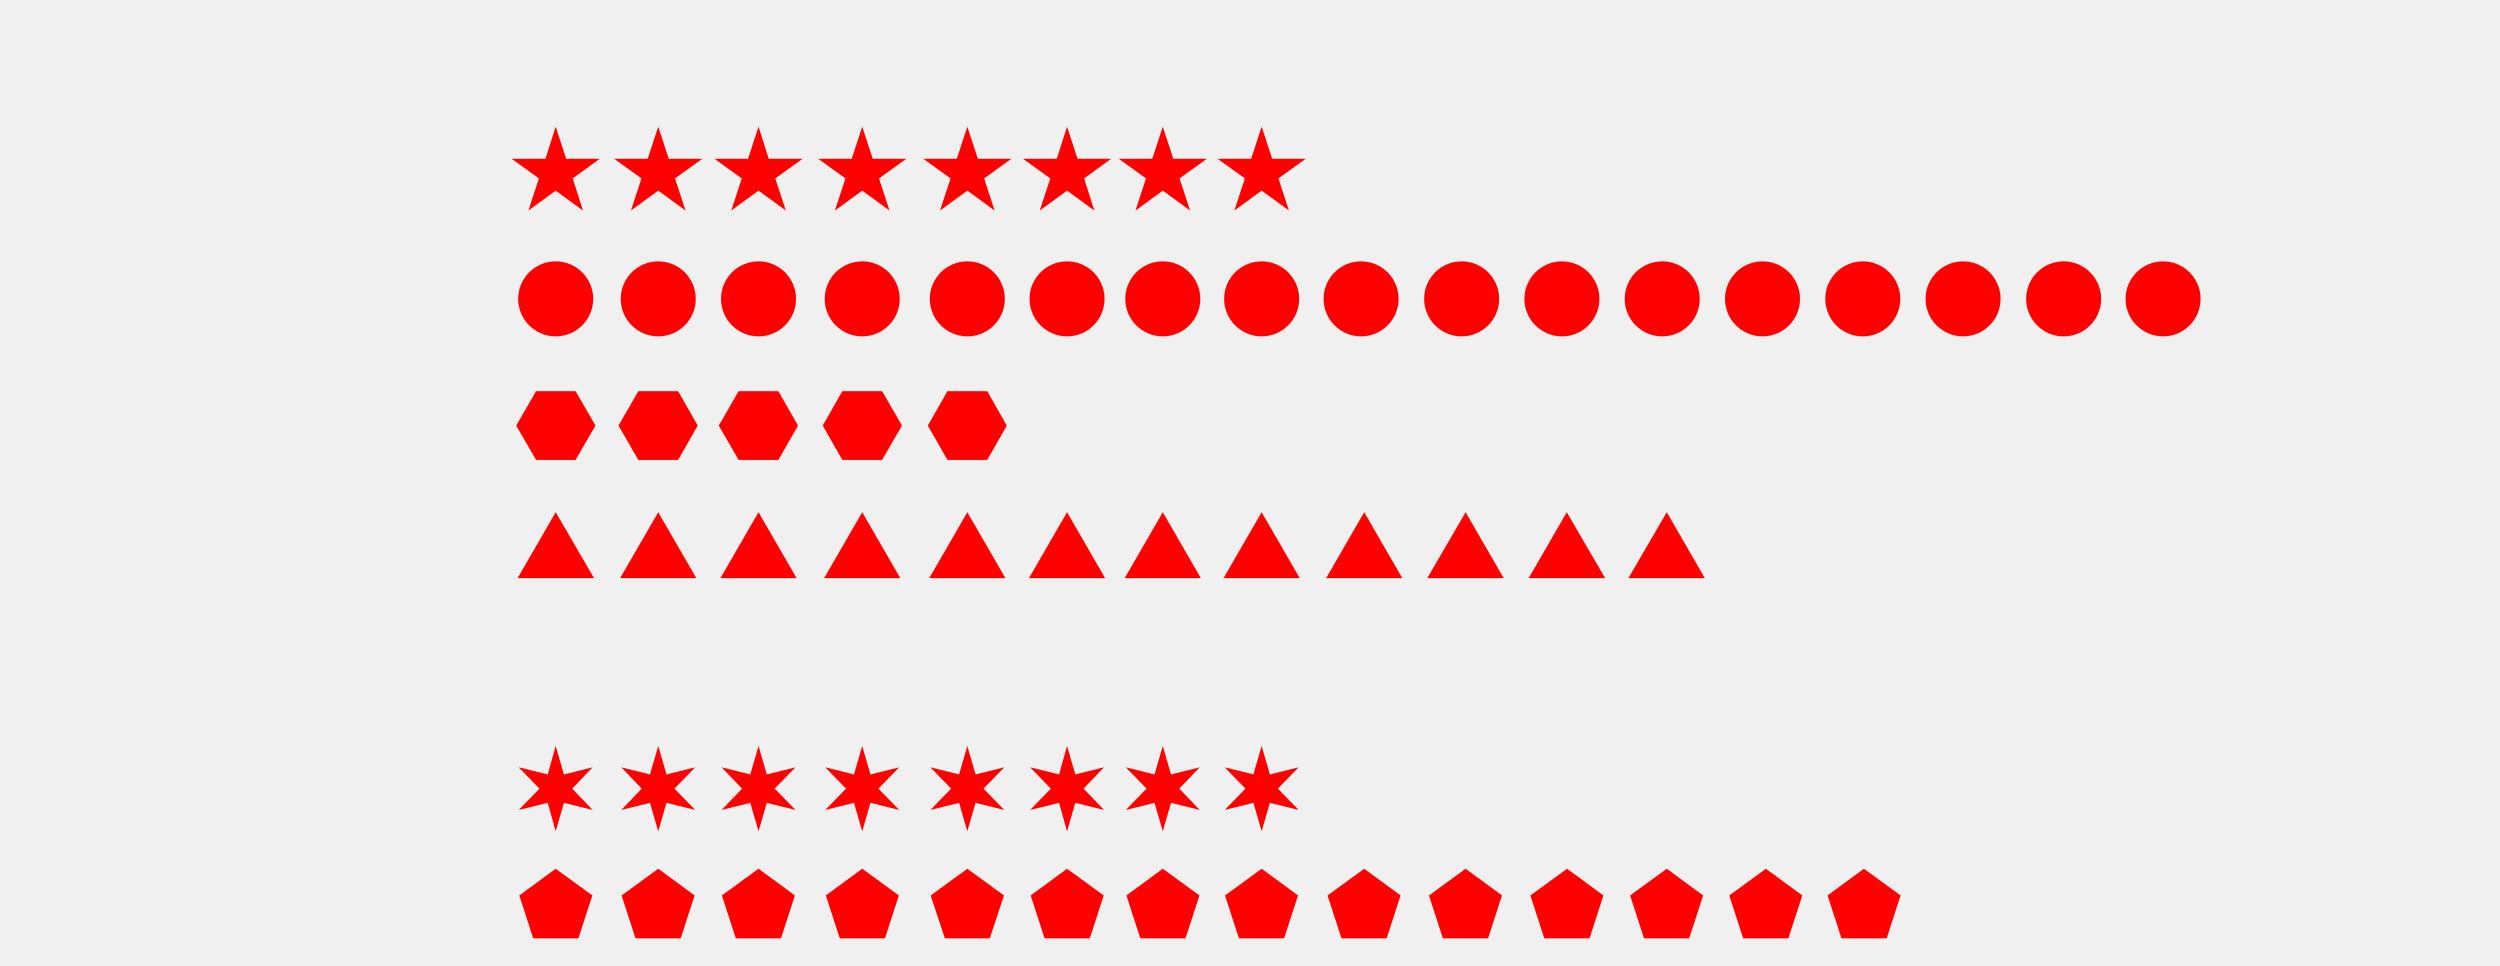
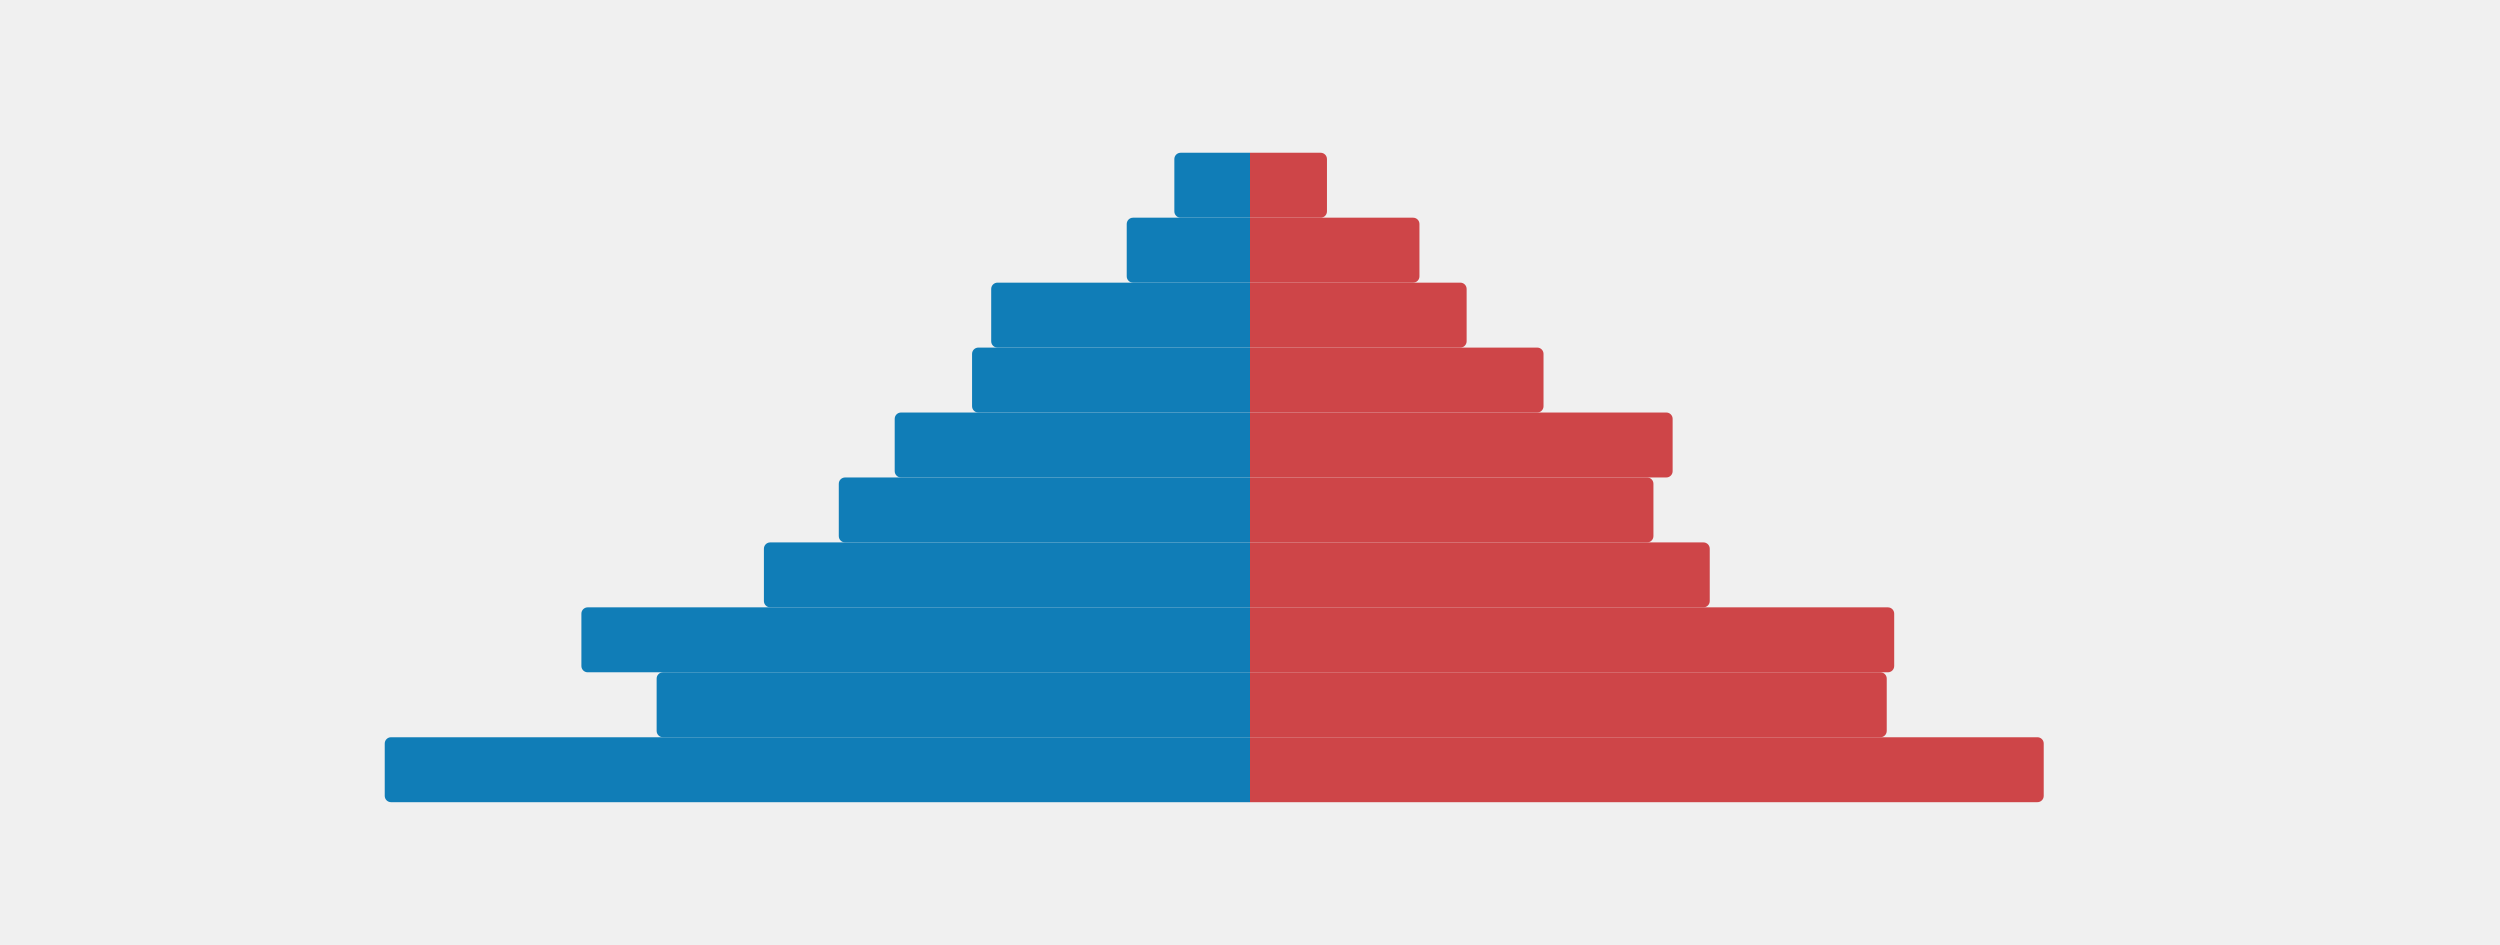
- <svg width="900" height="auto" viewBox="-90,-30,880,340" max-width="100%" font="10px sans-serif" id="svg">
-   <g fill="#FF0000" id="g">
-     <polygon points="105.6,14.6 109.3,25.9 121.1,25.9 111.6,32.8 115.2,44.1 105.6,37.1 96,44.1 99.7,32.8 90.1,25.9    102,25.9  " max-width="100%" height="auto" font="10px sans-serif" id="polygon_46" />
-     <polygon points="141.7,14.6 145.4,25.9 157.2,25.9 147.6,32.8 151.3,44.1 141.7,37.1 132.1,44.1 135.8,32.8    126.2,25.9 138,25.9  " max-width="100%" height="auto" font="10px sans-serif" id="polygon_45" />
-     <polygon points="177,14.6 180.6,25.9 192.5,25.9 182.9,32.8 186.6,44.1 177,37.1 167.4,44.1 171.1,32.8 161.5,25.9    173.3,25.9  " max-width="100%" height="auto" font="10px sans-serif" id="polygon_44" />
-     <polygon points="213.5,14.6 217.2,25.9 229,25.9 219.4,32.8 223.1,44.1 213.5,37.1 203.9,44.1 207.6,32.8 198,25.9    209.8,25.9  " max-width="100%" height="auto" font="10px sans-serif" id="polygon_43" />
-     <polygon points="250.5,14.6 254.2,25.9 266,25.9 256.4,32.8 260.1,44.1 250.5,37.1 240.9,44.1 244.6,32.8 235,25.9    246.8,25.9  " max-width="100%" height="auto" font="10px sans-serif" id="polygon_42" />
-     <polygon points="285.6,14.6 289.3,25.9 301.1,25.9 291.6,32.8 295.2,44.1 285.6,37.1 276,44.1 279.7,32.8 270.1,25.9    282,25.9  " max-width="100%" height="auto" font="10px sans-serif" id="polygon_41" />
-     <polygon points="319.3,14.6 323,25.9 334.8,25.9 325.2,32.8 328.9,44.1 319.3,37.1 309.7,44.1 313.4,32.8 303.8,25.9    315.6,25.9  " max-width="100%" height="auto" font="10px sans-serif" id="polygon_40" />
-     <polygon points="354.1,14.6 357.8,25.9 369.6,25.9 360,32.8 363.7,44.1 354.1,37.1 344.5,44.1 348.2,32.8 338.6,25.9    350.4,25.9  " max-width="100%" height="auto" font="10px sans-serif" id="polygon_39" />
-     <circle cx="105.6" cy="75.2" r="13.2" max-width="100%" height="auto" font="10px sans-serif" id="circle_15" />
-     <circle cx="141.7" cy="75.2" r="13.2" max-width="100%" height="auto" font="10px sans-serif" id="circle_14" />
-     <circle cx="177" cy="75.2" r="13.2" max-width="100%" height="auto" font="10px sans-serif" id="circle_13" />
-     <circle cx="213.5" cy="75.2" r="13.2" max-width="100%" height="auto" font="10px sans-serif" id="circle_12" />
-     <circle cx="250.5" cy="75.2" r="13.2" max-width="100%" height="auto" font="10px sans-serif" id="circle_11" />
-     <circle cx="285.6" cy="75.2" r="13.2" max-width="100%" height="auto" font="10px sans-serif" id="circle_10" />
-     <circle cx="319.3" cy="75.2" r="13.2" max-width="100%" height="auto" font="10px sans-serif" id="circle_9" />
-     <ellipse cx="354.1" cy="75.2" rx="13.2" ry="13.2" max-width="100%" height="auto" font="10px sans-serif" id="ellipse" />
-     <circle cx="389.1" cy="75.2" r="13.2" max-width="100%" height="auto" font="10px sans-serif" id="circle_8" />
-     <circle cx="424.5" cy="75.2" r="13.2" max-width="100%" height="auto" font="10px sans-serif" id="circle_7" />
-     <circle cx="459.8" cy="75.2" r="13.2" max-width="100%" height="auto" font="10px sans-serif" id="circle_6" />
-     <circle cx="495.1" cy="75.2" r="13.2" max-width="100%" height="auto" font="10px sans-serif" id="circle_5" />
-     <circle cx="530.4" cy="75.2" r="13.2" max-width="100%" height="auto" font="10px sans-serif" id="circle_4" />
-     <circle cx="565.7" cy="75.2" r="13.2" max-width="100%" height="auto" font="10px sans-serif" id="circle_3" />
-     <circle cx="601" cy="75.2" r="13.2" max-width="100%" height="auto" font="10px sans-serif" id="circle_2" />
-     <circle cx="636.4" cy="75.2" r="13.2" max-width="100%" height="auto" font="10px sans-serif" id="circle_1" />
-     <circle cx="671.4" cy="75.2" r="13.2" max-width="100%" height="auto" font="10px sans-serif" id="circle" />
-     <polygon points="98.7,131.9 91.7,119.8 98.7,107.7 112.6,107.7 119.6,119.8 112.6,131.9  " max-width="100%" height="auto" font="10px sans-serif" id="polygon_38" />
-     <polygon points="134.7,131.9 127.7,119.8 134.7,107.7 148.7,107.7 155.6,119.8 148.7,131.9  " max-width="100%" height="auto" font="10px sans-serif" id="polygon_37" />
-     <polygon points="170,131.9 163,119.8 170,107.7 184,107.7 190.9,119.8 184,131.9  " max-width="100%" height="auto" font="10px sans-serif" id="polygon_36" />
-     <polygon points="206.5,131.9 199.6,119.8 206.5,107.7 220.5,107.7 227.5,119.8 220.5,131.9  " max-width="100%" height="auto" font="10px sans-serif" id="polygon_35" />
-     <polygon points="243.5,131.9 236.6,119.8 243.5,107.7 257.5,107.7 264.4,119.8 257.5,131.9  " max-width="100%" height="auto" font="10px sans-serif" id="polygon_34" />
-     <polygon points="92.2,173.5 105.6,150.3 119.1,173.5  " fill="#FF0000" id="polygon_33" />
-     <polygon points="128.3,173.5 141.7,150.3 155.1,173.5  " fill="#FF0000" id="polygon_32" />
-     <polygon points="163.6,173.5 177,150.3 190.4,173.5  " fill="#FF0000" id="polygon_31" />
-     <polygon points="200.1,173.5 213.5,150.3 226.9,173.5  " fill="#FF0000" id="polygon_30" />
-     <polygon points="237.1,173.5 250.5,150.3 263.9,173.5  " fill="#FF0000" id="polygon_29" />
-     <polygon points="272.2,173.5 285.6,150.3 299,173.5  " fill="#FF0000" id="polygon_28" />
-     <polygon points="305.9,173.5 319.3,150.3 332.7,173.5  " fill="#FF0000" id="polygon_27" />
-     <polygon points="340.7,173.5 354.1,150.3 367.5,173.5  " fill="#FF0000" id="polygon_26" />
-     <polygon points="376.8,173.5 390.2,150.3 403.6,173.5  " fill="#FF0000" id="polygon_25" />
-     <polygon points="412.4,173.5 425.9,150.3 439.3,173.5  " fill="#FF0000" id="polygon_24" />
-     <polygon points="448.1,173.5 461.5,150.3 475,173.5  " fill="#FF0000" id="polygon_23" />
-     <polygon points="483.2,173.5 496.7,150.3 510.1,173.5  " fill="#FF0000" id="polygon_22" />
-     <rect x="92.4" y="192" width="26.5" height="auto" max-width="100%" font="10px sans-serif" id="rect_9" />
-     <rect x="128.4" y="192" width="26.5" height="auto" max-width="100%" font="10px sans-serif" id="rect_8" />
-     <rect x="163.7" y="192" width="26.5" height="auto" max-width="100%" font="10px sans-serif" id="rect_7" />
-     <rect x="200.3" y="192" width="26.5" height="auto" max-width="100%" font="10px sans-serif" id="rect_6" />
-     <rect x="237.2" y="192" width="26.5" height="auto" max-width="100%" font="10px sans-serif" id="rect_5" />
-     <rect x="272.4" y="192" width="26.5" height="auto" max-width="100%" font="10px sans-serif" id="rect_4" />
-     <rect x="306.1" y="192" width="26.5" height="auto" max-width="100%" font="10px sans-serif" id="rect_3" />
-     <rect x="340.8" y="192" width="26.5" height="auto" max-width="100%" font="10px sans-serif" id="rect_2" />
-     <rect x="376.9" y="192" width="26.5" height="auto" max-width="100%" font="10px sans-serif" id="rect_1" />
-     <rect x="412.6" y="192" width="26.5" height="auto" max-width="100%" font="10px sans-serif" id="rect" />
-     <polygon points="105.6,232.6 108.5,242.6 118.6,240.1 111.4,247.6 118.6,255.1 108.5,252.6 105.6,262.6 102.8,252.6    92.6,255.1 99.9,247.6 92.6,240.1 102.8,242.6  " max-width="100%" height="auto" font="10px sans-serif" id="polygon_21" />
-     <polygon points="141.7,232.6 144.6,242.6 154.7,240.1 147.4,247.6 154.7,255.1 144.6,252.6 141.7,262.6 138.8,252.6    128.7,255.1 135.9,247.6 128.7,240.1 138.8,242.6  " max-width="100%" height="auto" font="10px sans-serif" id="polygon_20" />
-     <polygon points="177,232.6 179.9,242.6 190,240.1 182.7,247.6 190,255.1 179.9,252.6 177,262.6 174.1,252.6 164,255.1    171.2,247.6 164,240.1 174.1,242.6  " max-width="100%" height="auto" font="10px sans-serif" id="polygon_19" />
-     <polygon points="213.5,232.6 216.4,242.6 226.5,240.1 219.2,247.6 226.5,255.1 216.4,252.6 213.5,262.6 210.6,252.6    200.5,255.1 207.8,247.6 200.5,240.1 210.6,242.6  " max-width="100%" height="auto" font="10px sans-serif" id="polygon_18" />
-     <polygon points="250.5,232.6 253.4,242.6 263.5,240.1 256.2,247.6 263.5,255.1 253.4,252.6 250.5,262.6 247.6,252.6    237.5,255.1 244.8,247.6 237.5,240.1 247.6,242.6  " max-width="100%" height="auto" font="10px sans-serif" id="polygon_17" />
-     <polygon points="285.6,232.6 288.5,242.6 298.6,240.1 291.4,247.6 298.6,255.1 288.5,252.6 285.6,262.6 282.8,252.6    272.6,255.1 279.9,247.6 272.6,240.1 282.8,242.6  " max-width="100%" height="auto" font="10px sans-serif" id="polygon_16" />
-     <polygon points="319.3,232.6 322.2,242.6 332.3,240.1 325.1,247.6 332.3,255.1 322.2,252.6 319.3,262.6 316.4,252.6    306.3,255.1 313.6,247.6 306.3,240.1 316.4,242.6  " max-width="100%" height="auto" font="10px sans-serif" id="polygon_15" />
-     <polygon points="354.1,232.6 357,242.6 367.1,240.1 359.8,247.6 367.1,255.1 357,252.6 354.1,262.6 351.2,252.6    341.1,255.1 348.4,247.6 341.1,240.1 351.2,242.6  " max-width="100%" height="auto" font="10px sans-serif" id="polygon_14" />
-     <polygon points="97.7,300.3 92.8,285.2 105.6,275.8 118.5,285.2 113.6,300.3  " max-width="100%" height="auto" font="10px sans-serif" id="polygon_13" />
-     <polygon points="133.7,300.3 128.8,285.2 141.7,275.8 154.5,285.2 149.6,300.3  " max-width="100%" height="auto" font="10px sans-serif" id="polygon_12" />
-     <polygon points="169,300.3 164.1,285.2 177,275.8 189.8,285.2 184.9,300.3  " max-width="100%" height="auto" font="10px sans-serif" id="polygon_11" />
-     <polygon points="205.6,300.3 200.7,285.2 213.5,275.8 226.4,285.2 221.5,300.3  " max-width="100%" height="auto" font="10px sans-serif" id="polygon_10" />
-     <polygon points="242.6,300.3 237.6,285.2 250.5,275.8 263.4,285.2 258.4,300.3  " max-width="100%" height="auto" font="10px sans-serif" id="polygon_9" />
-     <polygon points="277.7,300.3 272.8,285.2 285.6,275.8 298.5,285.2 293.6,300.3  " max-width="100%" height="auto" font="10px sans-serif" id="polygon_8" />
-     <polygon points="311.4,300.3 306.5,285.2 319.3,275.8 332.2,285.2 327.3,300.3  " max-width="100%" height="auto" font="10px sans-serif" id="polygon_7" />
-     <polygon points="346.1,300.3 341.2,285.2 354.1,275.8 366.9,285.2 362,300.3  " max-width="100%" height="auto" font="10px sans-serif" id="polygon_6" />
-     <polygon points="382.2,300.3 377.3,285.2 390.2,275.8 403,285.2 398.1,300.3  " max-width="100%" height="auto" font="10px sans-serif" id="polygon_5" />
-     <polygon points="417.9,300.3 413,285.2 425.9,275.8 438.7,285.2 433.8,300.3  " max-width="100%" height="auto" font="10px sans-serif" id="polygon_4" />
-     <polygon points="453.6,300.3 448.7,285.2 461.6,275.8 474.4,285.2 469.5,300.3  " max-width="100%" height="auto" font="10px sans-serif" id="polygon_3" />
-     <polygon points="488.7,300.3 483.8,285.2 496.7,275.8 509.5,285.2 504.6,300.3  " max-width="100%" height="auto" font="10px sans-serif" id="polygon_2" />
-     <polygon points="523.6,300.3 518.7,285.2 531.6,275.8 544.4,285.2 539.5,300.3  " max-width="100%" height="auto" font="10px sans-serif" id="polygon_1" />
-     <polygon points="558.2,300.3 553.3,285.2 566.1,275.8 579,285.2 574.1,300.3  " max-width="100%" height="auto" font="10px sans-serif" id="polygon" />
+ <svg width="900" height="340" viewBox="0,0,1000,450" id="svg">
+   <g class="highcharts-series-group" data-z-index="3" filter="none" id="g">
+     <g data-z-index="0.1" transform="translate(500,70) rotate(90 87.5 402.5) scale(-1 1)" clip-path="url(#highcharts-yrw9eup-17-)" opacity="1" id="g_3">
+       <path d="M 284.272 453.33 L 309.215 453.33 A 3 3 0 0 1 312.215 456.33 L 312.215 490 A 0 0 0 0 1 312.215 490 L 281.272 490 A 0 0 0 0 1 281.272 490 L 281.272 456.33 A 3 3 0 0 1 284.272 453.33 Z" filter="none" fill="#ce4548" stroke="#ffffff" stroke-width="0" opacity="1" id="path_19" />
+       <path d="M 253.329 409.259 L 278.272 409.259 A 3 3 0 0 1 281.272 412.259 L 281.272 490 A 0 0 0 0 1 281.272 490 L 250.329 490 A 0 0 0 0 1 250.329 490 L 250.329 412.259 A 3 3 0 0 1 253.329 409.259 Z" filter="none" fill="#ce4548" stroke="#ffffff" stroke-width="0" opacity="1" id="path_18" />
+       <path d="M 222.386 386.782 L 247.329 386.782 A 3 3 0 0 1 250.329 389.782 L 250.329 490 A 0 0 0 0 1 250.329 490 L 219.386 490 A 0 0 0 0 1 219.386 490 L 219.386 389.782 A 3 3 0 0 1 222.386 386.782 Z" filter="none" fill="#ce4548" stroke="#ffffff" stroke-width="0" opacity="1" id="path_17" />
+       <path d="M 191.443 350.145 L 216.386 350.145 A 3 3 0 0 1 219.386 353.145 L 219.386 490 A 0 0 0 0 1 219.386 490 L 188.443 490 A 0 0 0 0 1 188.443 490 L 188.443 353.145 A 3 3 0 0 1 191.443 350.145 Z" filter="none" fill="#ce4548" stroke="#ffffff" stroke-width="0" opacity="1" id="path_16" />
+       <path d="M 160.5 288.626 L 185.443 288.626 A 3 3 0 0 1 188.443 291.626 L 188.443 490 A 0 0 0 0 1 188.443 490 L 157.5 490 A 0 0 0 0 1 157.5 490 L 157.5 291.626 A 3 3 0 0 1 160.5 288.626 Z" filter="none" fill="#ce4548" stroke="#ffffff" stroke-width="0" opacity="1" id="path_15" />
+       <path d="M 129.557 297.778 L 154.5 297.778 A 3 3 0 0 1 157.5 300.778 L 157.5 490 A 0 0 0 0 1 157.5 490 L 126.557 490 A 0 0 0 0 1 126.557 490 L 126.557 300.778 A 3 3 0 0 1 129.557 297.778 Z" filter="none" fill="#ce4548" stroke="#ffffff" stroke-width="0" opacity="1" id="path_14" />
+       <path d="M 98.614 270.945 L 123.557 270.945 A 3 3 0 0 1 126.557 273.945 L 126.557 490 A 0 0 0 0 1 126.557 490 L 95.614 490 A 0 0 0 0 1 95.614 490 L 95.614 273.945 A 3 3 0 0 1 98.614 270.945 Z" filter="none" fill="#ce4548" stroke="#ffffff" stroke-width="0" opacity="1" id="path_13" />
+       <path d="M 67.671 183.058 L 92.614 183.058 A 3 3 0 0 1 95.614 186.058 L 95.614 490 A 0 0 0 0 1 95.614 490 L 64.671 490 A 0 0 0 0 1 64.671 490 L 64.671 186.058 A 3 3 0 0 1 67.671 183.058 Z" filter="none" fill="#ce4548" stroke="#ffffff" stroke-width="0" opacity="1" id="path_12" />
+       <path d="M 36.728 186.613 L 61.671 186.613 A 3 3 0 0 1 64.671 189.613 L 64.671 490 A 0 0 0 0 1 64.671 490 L 33.728 490 A 0 0 0 0 1 33.728 490 L 33.728 189.613 A 3 3 0 0 1 36.728 186.613 Z" filter="none" fill="#ce4548" stroke="#ffffff" stroke-width="0" opacity="1" id="path_11" />
+       <path d="M 5.785 111.814 L 30.728 111.814 A 3 3 0 0 1 33.728 114.814 L 33.728 490 A 0 0 0 0 1 33.728 490 L 2.785 490 A 0 0 0 0 1 2.785 490 L 2.785 114.814 A 3 3 0 0 1 5.785 111.814 Z" filter="none" fill="#ce4548" stroke="#ffffff" stroke-width="0" opacity="1" id="path_10" />
+     </g>
+     <g data-z-index="0.1" transform="translate(10,70) rotate(90 87.5 402.5) scale(-1 1)" clip-path="url(#highcharts-yrw9eup-28-)" opacity="1" id="g_2">
+       <path d="M 281.272 0 L 312.215 0 A 0 0 0 0 1 312.215 0 L 312.215 33.048 A 3 3 0 0 1 309.215 36.048 L 284.272 36.048 A 3 3 0 0 1 281.272 33.048 L 281.272 0 A 0 0 0 0 1 281.272 0 Z" filter="none" fill="#107db7" stroke="#ffffff" stroke-width="0" opacity="1" id="path_9" />
+       <path d="M 250.329 0 L 281.272 0 A 0 0 0 0 1 281.272 0 L 281.272 55.736 A 3 3 0 0 1 278.272 58.736 L 253.329 58.736 A 3 3 0 0 1 250.329 55.736 L 250.329 0 A 0 0 0 0 1 250.329 0 Z" filter="none" fill="#107db7" stroke="#ffffff" stroke-width="0" opacity="1" id="path_8" />
+       <path d="M 219.386 0 L 250.329 0 A 0 0 0 0 1 250.329 0 L 250.329 120.312 A 3 3 0 0 1 247.329 123.312 L 222.386 123.312 A 3 3 0 0 1 219.386 120.312 L 219.386 0 A 0 0 0 0 1 219.386 0 Z" filter="none" fill="#107db7" stroke="#ffffff" stroke-width="0" opacity="1" id="path_7" />
+       <path d="M 188.443 0 L 219.386 0 A 0 0 0 0 1 219.386 0 L 219.386 129.431 A 3 3 0 0 1 216.386 132.431 L 191.443 132.431 A 3 3 0 0 1 188.443 129.431 L 188.443 0 A 0 0 0 0 1 188.443 0 Z" filter="none" fill="#107db7" stroke="#ffffff" stroke-width="0" opacity="1" id="path_6" />
+       <path d="M 157.5 0 L 188.443 0 A 0 0 0 0 1 188.443 0 L 188.443 166.288 A 3 3 0 0 1 185.443 169.288 L 160.5 169.288 A 3 3 0 0 1 157.5 166.288 L 157.5 0 A 0 0 0 0 1 157.5 0 Z" filter="none" fill="#107db7" stroke="#ffffff" stroke-width="0" opacity="1" id="path_5" />
+       <path d="M 126.557 0 L 157.5 0 A 0 0 0 0 1 157.5 0 L 157.5 192.93 A 3 3 0 0 1 154.5 195.93 L 129.557 195.93 A 3 3 0 0 1 126.557 192.93 L 126.557 0 A 0 0 0 0 1 126.557 0 Z" filter="none" fill="#107db7" stroke="#ffffff" stroke-width="0" opacity="1" id="path_4" />
+       <path d="M 95.614 0 L 126.557 0 A 0 0 0 0 1 126.557 0 L 126.557 228.609 A 3 3 0 0 1 123.557 231.609 L 98.614 231.609 A 3 3 0 0 1 95.614 228.609 L 95.614 0 A 0 0 0 0 1 95.614 0 Z" filter="none" fill="#107db7" stroke="#ffffff" stroke-width="0" opacity="1" id="path_3" />
+       <path d="M 64.671 0 L 95.614 0 A 0 0 0 0 1 95.614 0 L 95.614 315.572 A 3 3 0 0 1 92.614 318.572 L 67.671 318.572 A 3 3 0 0 1 64.671 315.572 L 64.671 0 A 0 0 0 0 1 64.671 0 Z" filter="none" fill="#107db7" stroke="#ffffff" stroke-width="0" opacity="1" id="path_2" />
+       <path d="M 33.728 0 L 64.671 0 A 0 0 0 0 1 64.671 0 L 64.671 279.718 A 3 3 0 0 1 61.671 282.718 L 36.728 282.718 A 3 3 0 0 1 33.728 279.718 L 33.728 0 A 0 0 0 0 1 33.728 0 Z" filter="none" fill="#107db7" stroke="#ffffff" stroke-width="0" opacity="1" id="path_1" />
+       <path d="M 2.785 0 L 33.728 0 A 0 0 0 0 1 33.728 0 L 33.728 409.273 A 3 3 0 0 1 30.728 412.273 L 5.785 412.273 A 3 3 0 0 1 2.785 409.273 L 2.785 0 A 0 0 0 0 1 2.785 0 Z" filter="none" fill="#107db7" stroke="#ffffff" stroke-width="0" opacity="1" id="path" />
+     </g>
+     <g data-z-index="0.1" transform="translate(10,70) scale(1 1)" clip-path="none" opacity="1" id="g_1" />
  </g>
</svg>
